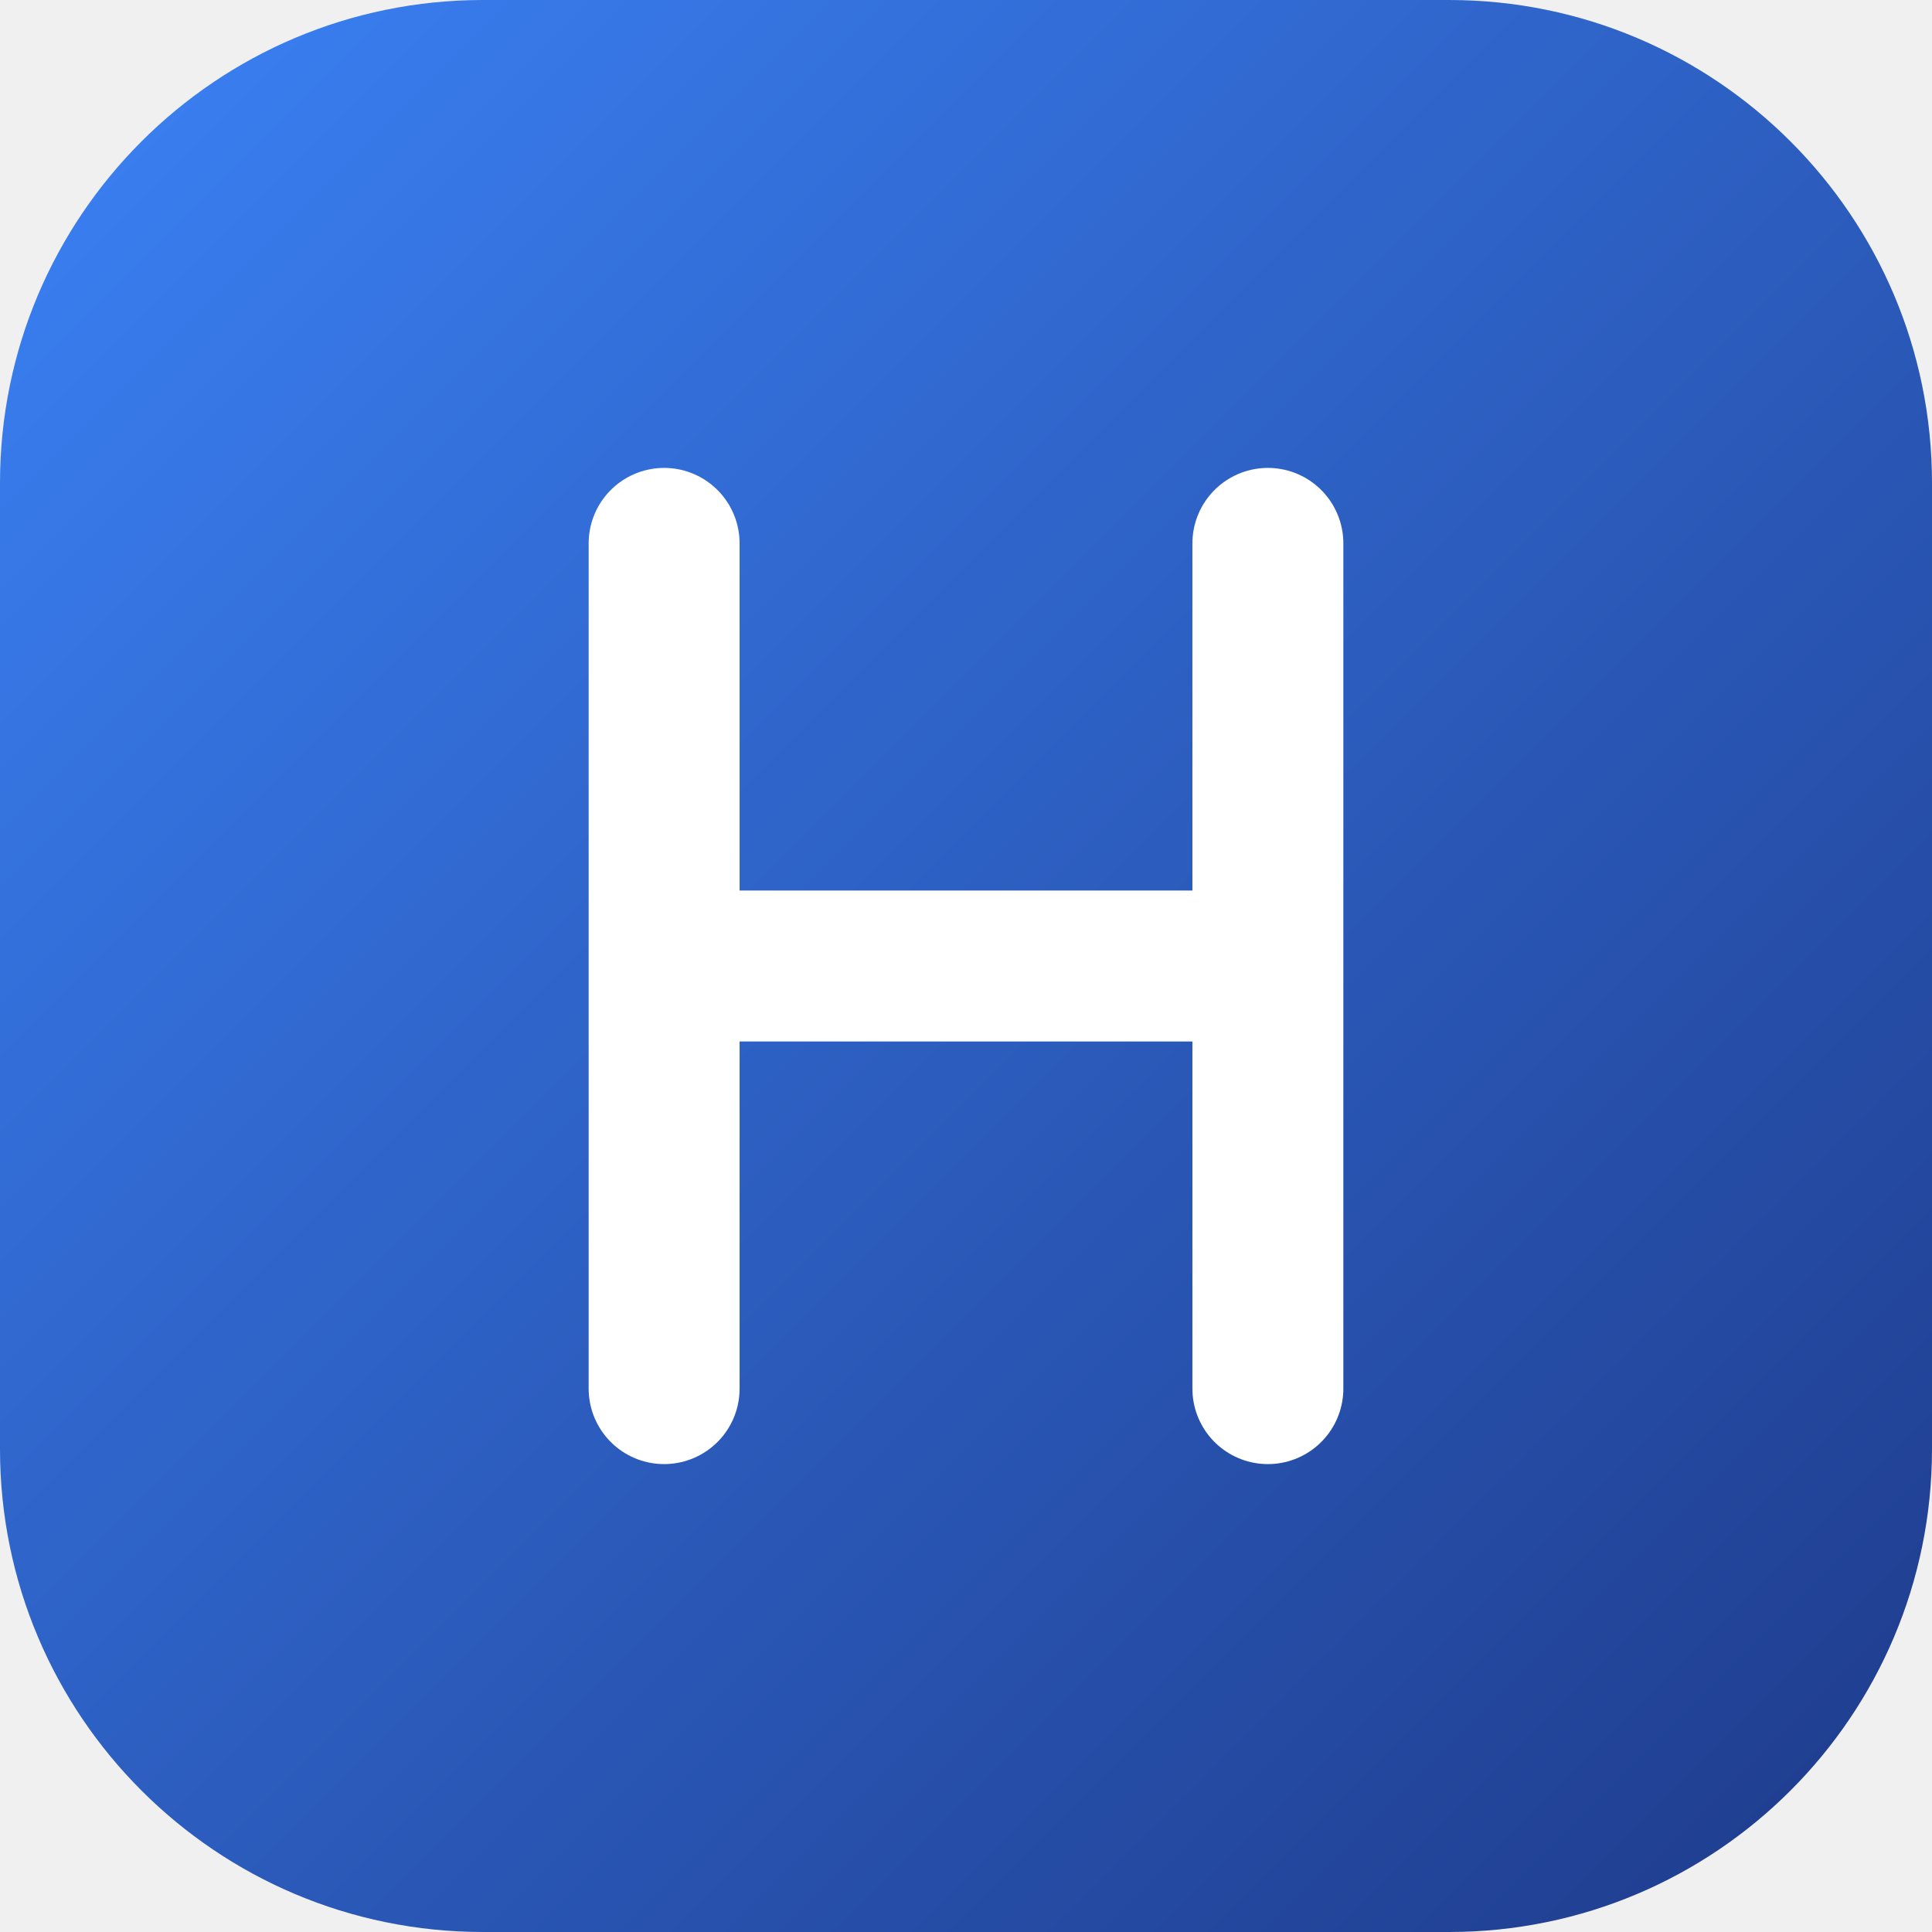
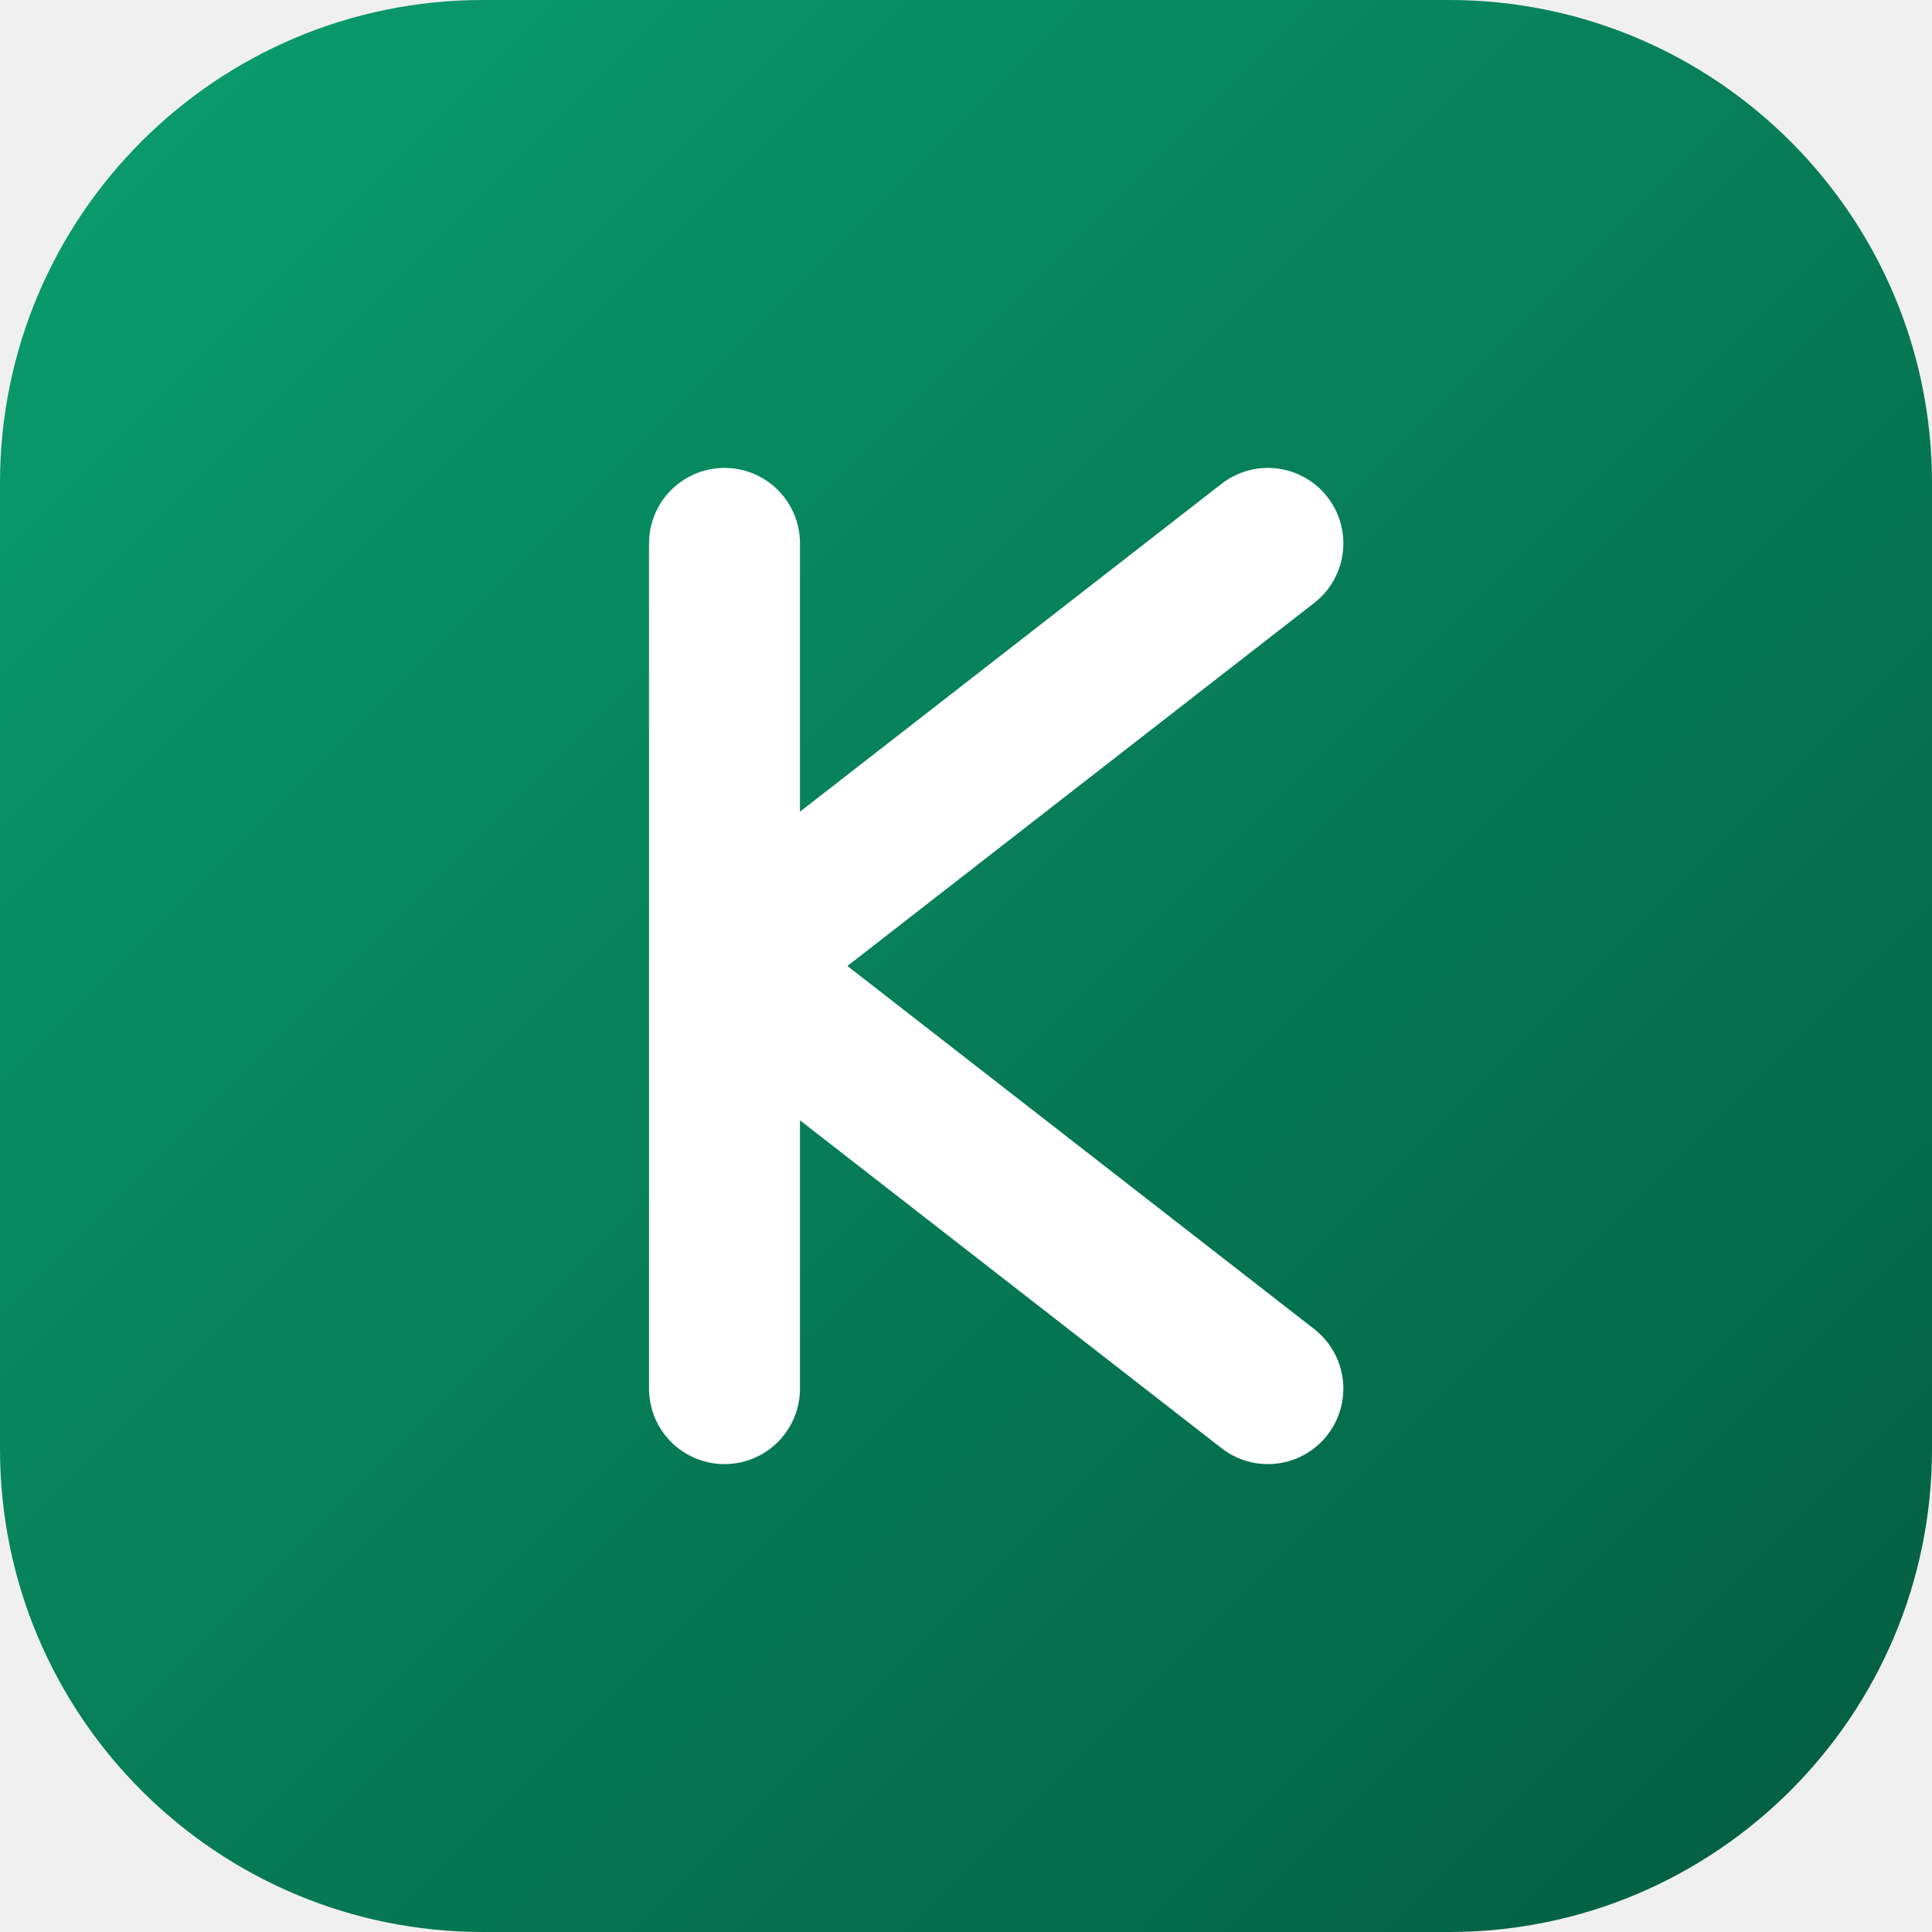
<svg xmlns="http://www.w3.org/2000/svg" width="64" height="64" viewBox="0 0 64 64" fill="none">
  <defs>
    <linearGradient id="g" x1="0" y1="0" x2="64" y2="64" gradientUnits="userSpaceOnUse">
-       <stop stop-color="#3b82f6" />
-       <stop offset="1" stop-color="#1e3a8a" />
+       <stop stop-color="#0a9e6e" />
+       <stop offset="1" stop-color="#035c40" />
    </linearGradient>
  </defs>
  <rect width="64" height="64" rx="16" fill="url(#g)" />
-   <path d="M22 18v28M42 18v28M22 32h20" stroke="#fff" stroke-width="5" stroke-linecap="round" />
+   <path d="M24 18V46 M24 32 L42 18 M24 32 L42 46" stroke="#fff" stroke-width="5" stroke-linecap="round" stroke-linejoin="round" />
</svg>
